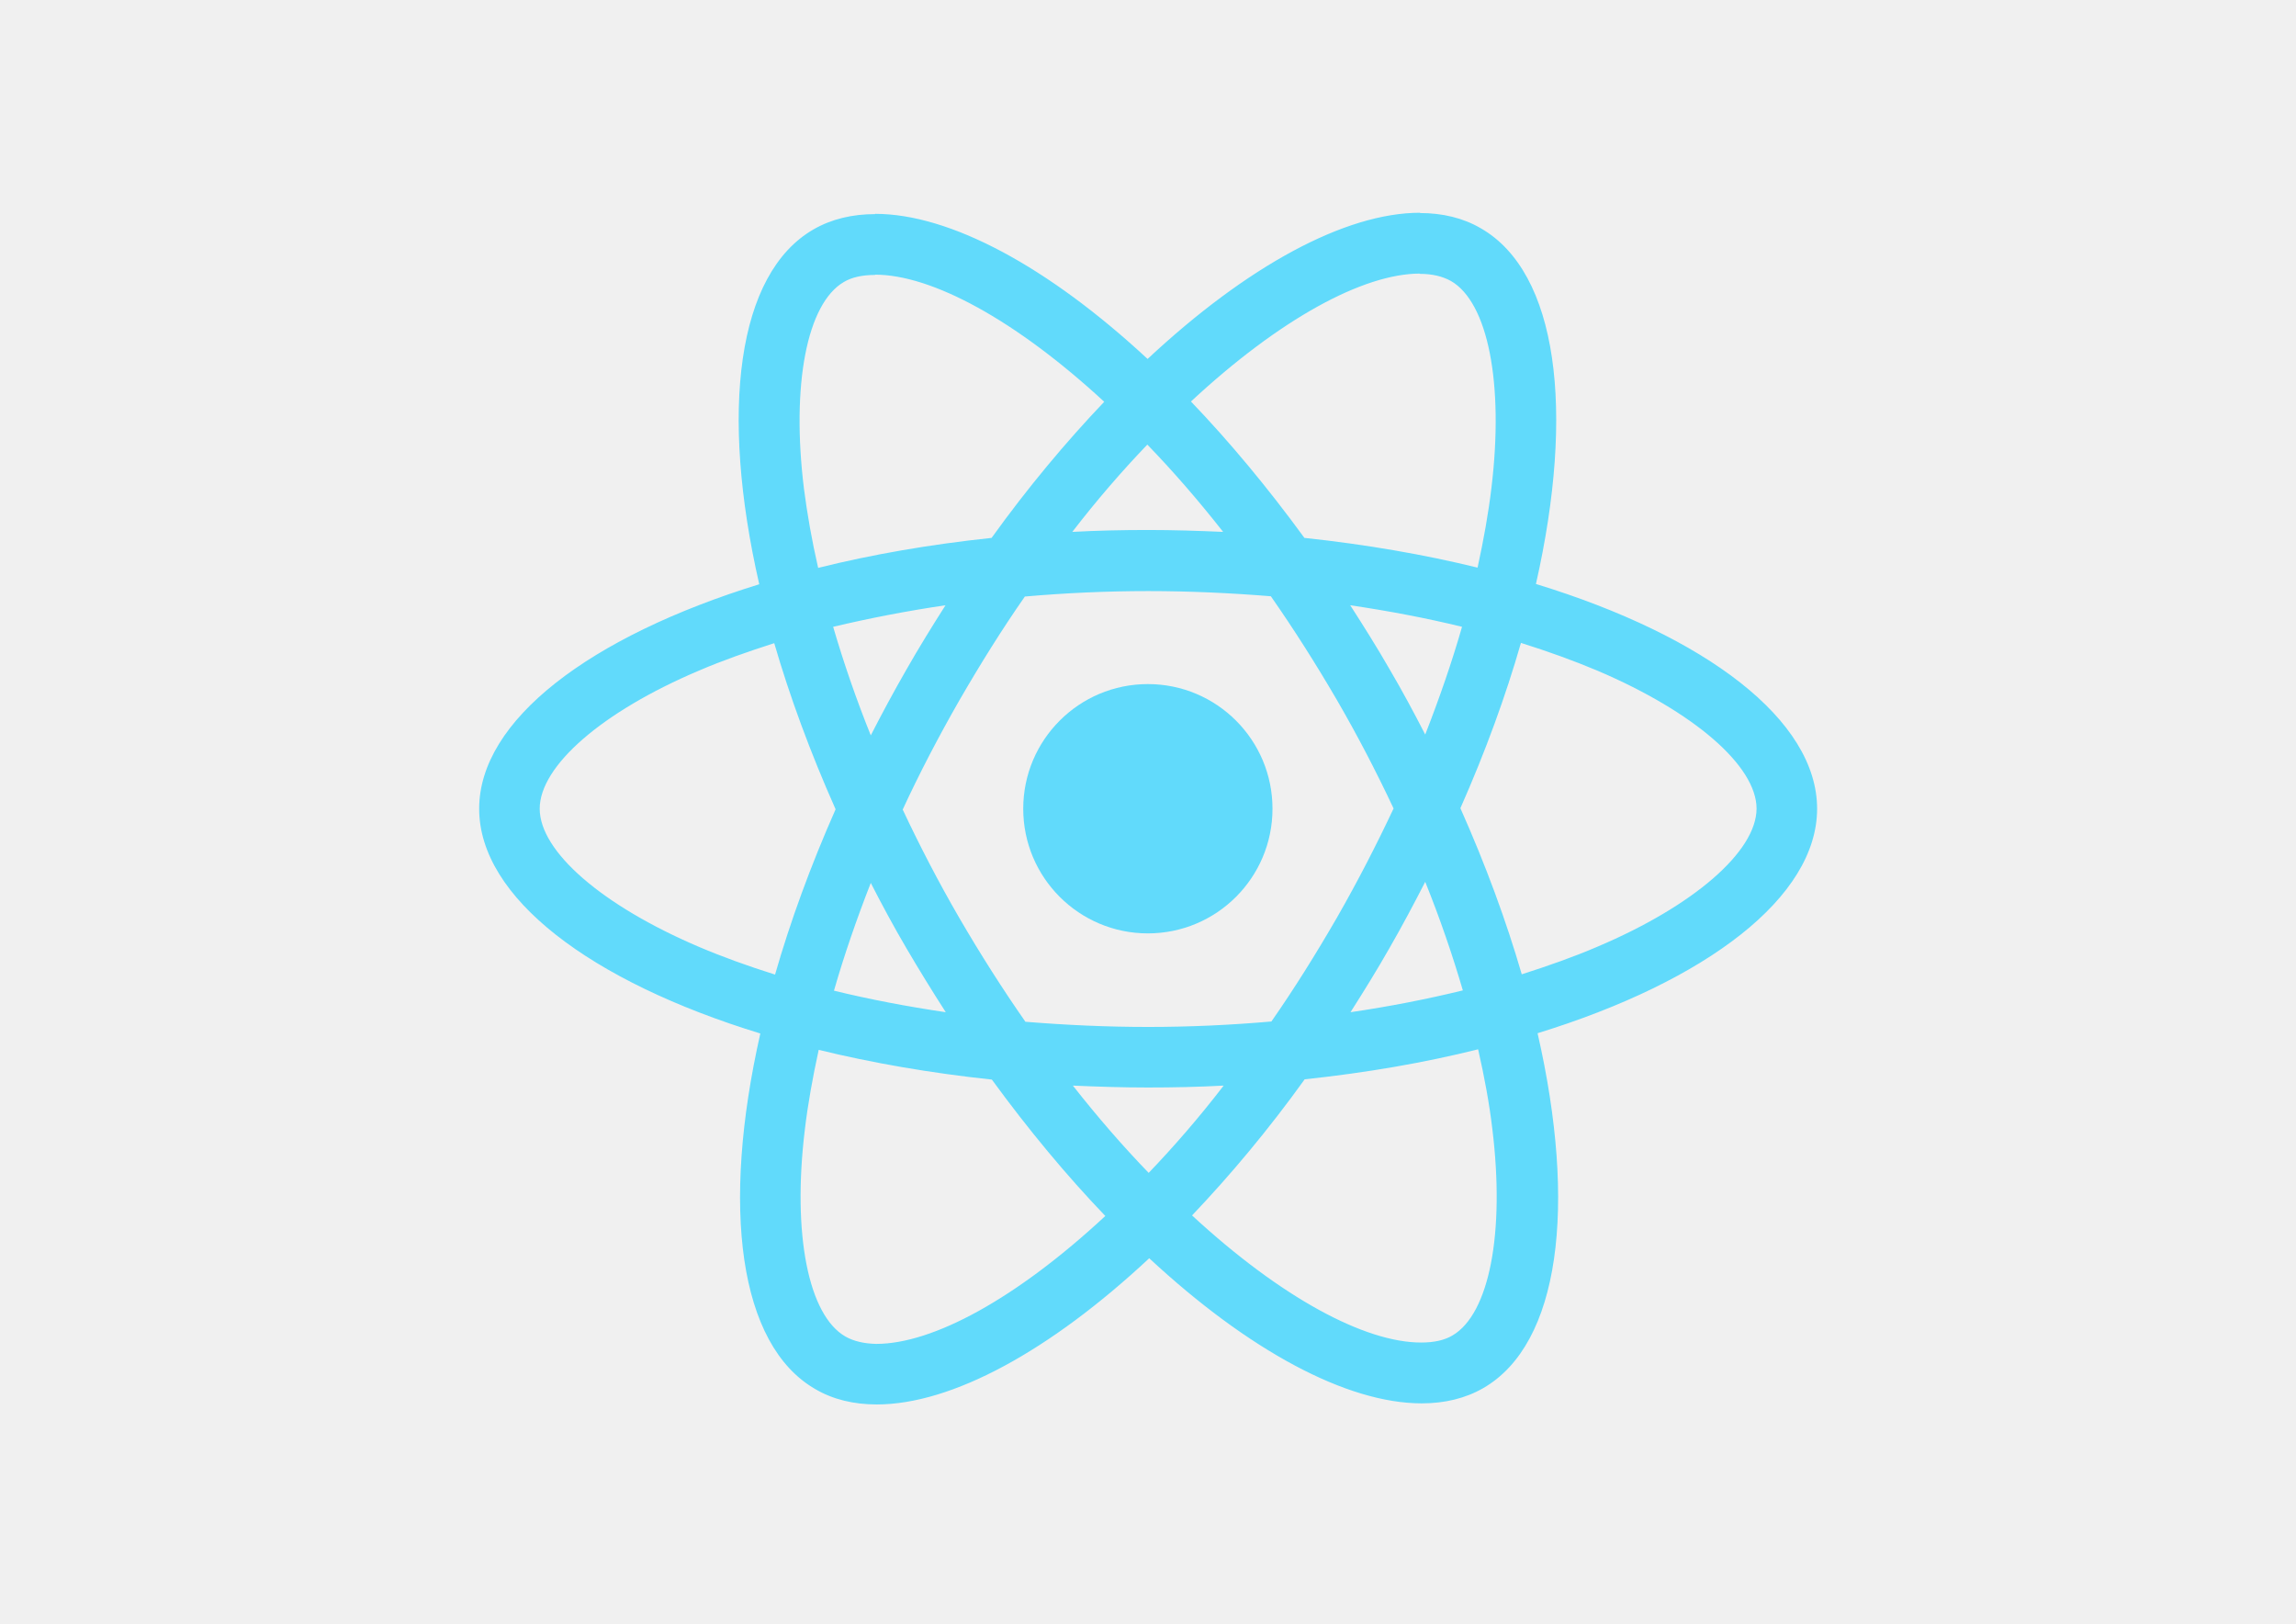
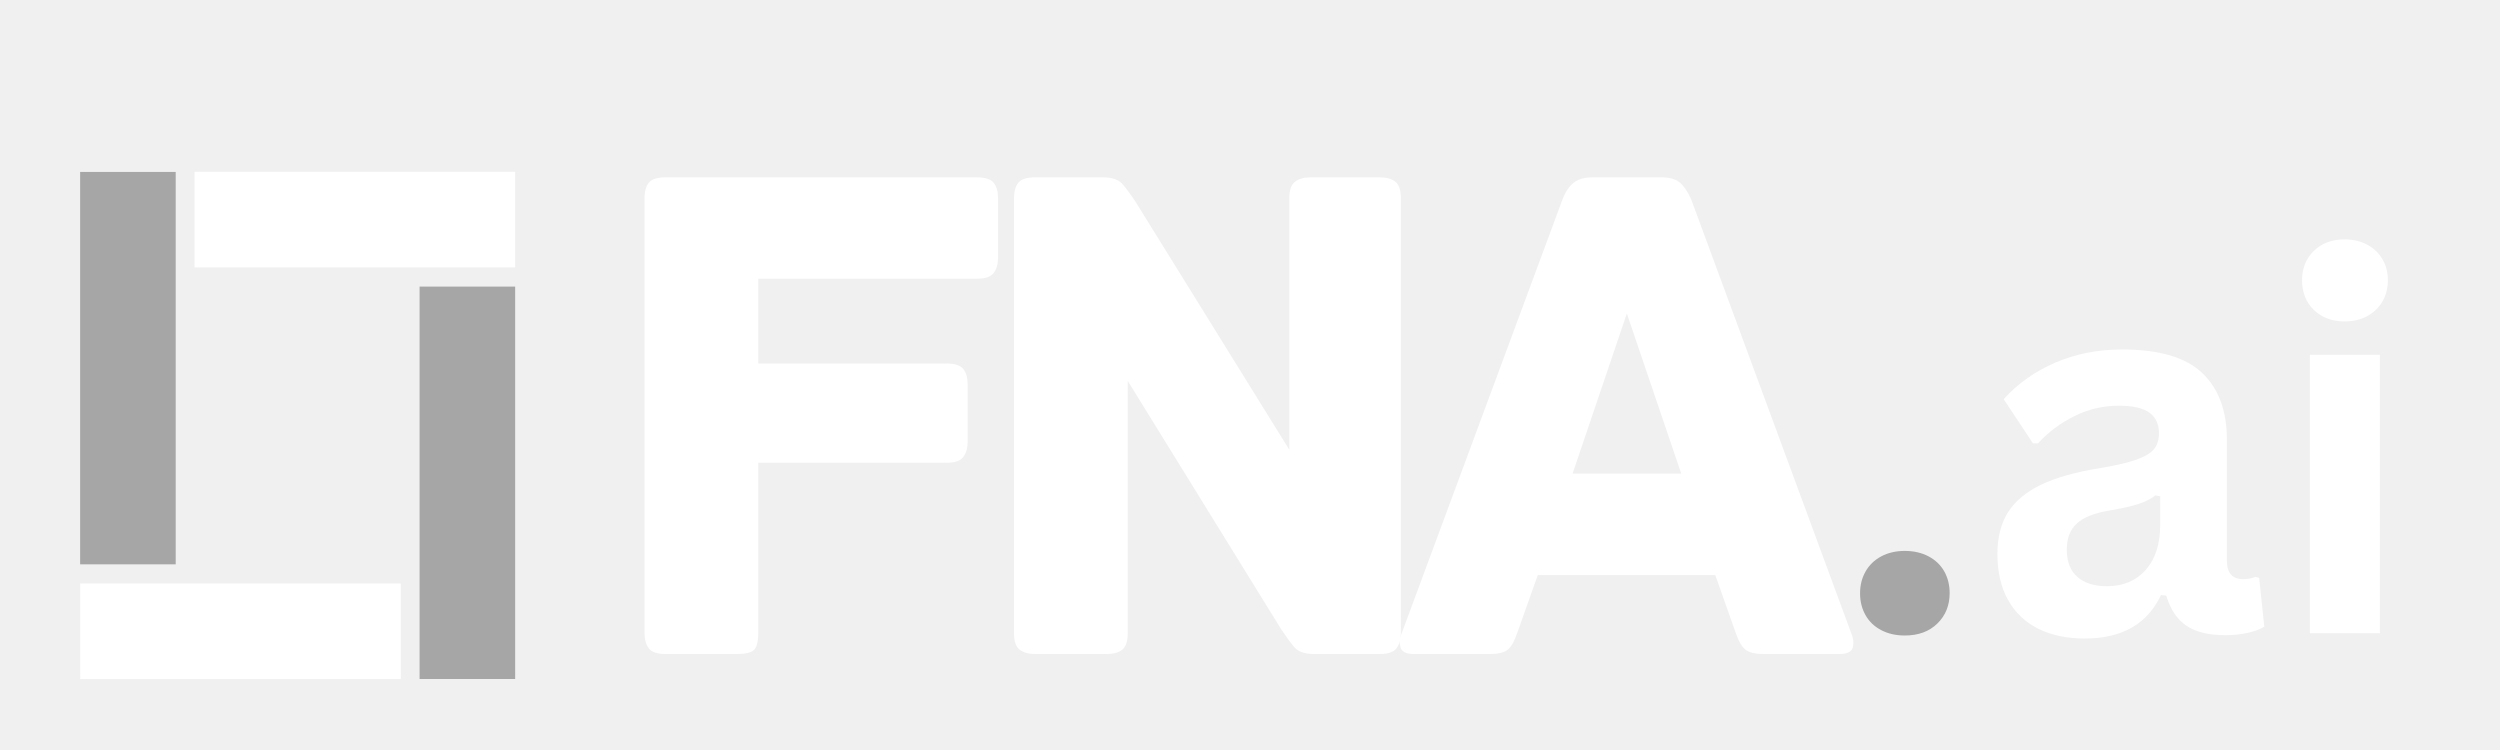
- <svg xmlns="http://www.w3.org/2000/svg" viewBox="0 0 841.9 595.3">
-   <g fill="#61DAFB">
-     <path d="M666.3 296.5c0-32.5-40.7-63.3-103.1-82.4 14.4-63.6 8-114.2-20.2-130.4-6.5-3.8-14.1-5.6-22.4-5.6v22.3c4.6 0 8.3.9 11.4 2.6 13.6 7.8 19.5 37.5 14.9 75.7-1.1 9.4-2.9 19.3-5.1 29.4-19.6-4.8-41-8.5-63.5-10.9-13.5-18.5-27.5-35.3-41.6-50 32.6-30.3 63.2-46.9 84-46.9V78c-27.5 0-63.5 19.6-99.9 53.6-36.4-33.8-72.4-53.2-99.9-53.2v22.3c20.7 0 51.4 16.5 84 46.6-14 14.7-28 31.4-41.3 49.9-22.6 2.4-44 6.1-63.6 11-2.3-10-4-19.7-5.2-29-4.7-38.2 1.1-67.9 14.6-75.8 3-1.8 6.9-2.6 11.5-2.6V78.5c-8.4 0-16 1.8-22.6 5.6-28.1 16.2-34.4 66.7-19.9 130.1-62.2 19.2-102.7 49.9-102.7 82.3 0 32.5 40.7 63.3 103.1 82.4-14.4 63.6-8 114.2 20.2 130.4 6.5 3.8 14.1 5.6 22.5 5.6 27.5 0 63.5-19.6 99.9-53.6 36.4 33.8 72.4 53.2 99.9 53.2 8.4 0 16-1.8 22.6-5.6 28.1-16.2 34.4-66.7 19.9-130.1 62-19.1 102.5-49.9 102.5-82.3zm-130.2-66.7c-3.7 12.9-8.3 26.2-13.5 39.5-4.1-8-8.4-16-13.1-24-4.6-8-9.5-15.8-14.4-23.4 14.2 2.1 27.9 4.7 41 7.9zm-45.8 106.5c-7.8 13.5-15.8 26.3-24.1 38.2-14.9 1.3-30 2-45.2 2-15.1 0-30.2-.7-45-1.9-8.3-11.9-16.4-24.6-24.2-38-7.6-13.1-14.5-26.4-20.8-39.8 6.2-13.4 13.2-26.8 20.7-39.9 7.8-13.5 15.8-26.3 24.1-38.2 14.9-1.3 30-2 45.2-2 15.1 0 30.2.7 45 1.9 8.3 11.9 16.4 24.6 24.2 38 7.6 13.1 14.5 26.4 20.8 39.8-6.3 13.4-13.2 26.8-20.7 39.9zm32.3-13c5.4 13.4 10 26.8 13.8 39.8-13.1 3.2-26.9 5.9-41.2 8 4.9-7.7 9.8-15.6 14.4-23.7 4.6-8 8.9-16.1 13-24.1zM421.2 430c-9.3-9.6-18.6-20.3-27.8-32 9 .4 18.2.7 27.5.7 9.4 0 18.7-.2 27.8-.7-9 11.7-18.3 22.4-27.5 32zm-74.4-58.9c-14.2-2.1-27.9-4.7-41-7.9 3.7-12.9 8.3-26.2 13.5-39.5 4.1 8 8.4 16 13.1 24 4.7 8 9.5 15.8 14.4 23.4zM420.7 163c9.3 9.6 18.6 20.3 27.8 32-9-.4-18.2-.7-27.5-.7-9.4 0-18.7.2-27.8.7 9-11.7 18.3-22.4 27.5-32zm-74 58.9c-4.9 7.7-9.8 15.6-14.4 23.7-4.6 8-8.9 16-13 24-5.4-13.4-10-26.8-13.8-39.8 13.1-3.1 26.9-5.8 41.2-7.9zm-90.5 125.2c-35.4-15.1-58.3-34.9-58.3-50.6 0-15.7 22.9-35.6 58.3-50.6 8.6-3.7 18-7 27.7-10.1 5.7 19.6 13.2 40 22.5 60.9-9.2 20.8-16.6 41.1-22.2 60.6-9.9-3.1-19.3-6.5-28-10.2zM310 490c-13.6-7.8-19.5-37.5-14.9-75.7 1.1-9.4 2.9-19.3 5.1-29.4 19.6 4.8 41 8.5 63.5 10.9 13.5 18.5 27.5 35.3 41.6 50-32.6 30.3-63.2 46.9-84 46.9-4.5-.1-8.3-1-11.3-2.7zm237.2-76.2c4.7 38.2-1.1 67.9-14.6 75.8-3 1.8-6.9 2.6-11.5 2.6-20.7 0-51.4-16.5-84-46.6 14-14.7 28-31.4 41.3-49.9 22.6-2.4 44-6.1 63.6-11 2.3 10.1 4.1 19.8 5.2 29.1zm38.5-66.7c-8.6 3.7-18 7-27.7 10.1-5.7-19.6-13.2-40-22.5-60.9 9.2-20.8 16.6-41.1 22.2-60.6 9.9 3.1 19.3 6.5 28.1 10.2 35.4 15.1 58.3 34.9 58.3 50.6-.1 15.7-23 35.6-58.4 50.6zM320.8 78.4z" />
-     <circle cx="420.9" cy="296.5" r="45.7" />
-     <path d="M520.5 78.1z" />
+ <svg xmlns="http://www.w3.org/2000/svg" width="500" zoomAndPan="magnify" viewBox="0 0 375 112.5" height="150" preserveAspectRatio="xMidYMid meet" version="1.0">
+   <defs>
+     <g />
+     <clipPath id="e7c887a0c0">
+       <path d="M 62.938 42.992 L 77.273 42.992 L 77.273 101.863 L 62.938 101.863 Z M 62.938 42.992 " clip-rule="nonzero" />
+     </clipPath>
+     <clipPath id="8b74faa16a">
+       <path d="M 12.02 25.77 L 26.355 25.77 L 26.355 84.645 L 12.02 84.645 Z M 12.02 25.77 " clip-rule="nonzero" />
+     </clipPath>
+     <clipPath id="0cbea0a53f">
+       <path d="M 12.031 87.52 L 60.121 87.52 L 60.121 101.855 L 12.031 101.855 Z M 12.031 87.52 " clip-rule="nonzero" />
+     </clipPath>
+     <clipPath id="03b86b2d8d">
+       <path d="M 29.176 25.77 L 77.266 25.77 L 77.266 40.105 L 29.176 40.105 Z M 29.176 25.77 " clip-rule="nonzero" />
+     </clipPath>
+   </defs>
+   <g clip-path="url(#e7c887a0c0)">
+     <path fill="#a6a6a6" d="M 62.938 42.992 L 77.273 42.992 L 77.273 101.848 L 62.938 101.848 Z M 62.938 42.992 " fill-opacity="1" fill-rule="nonzero" />
+   </g>
+   <g clip-path="url(#8b74faa16a)">
+     <path fill="#a6a6a6" d="M 26.355 84.645 L 12.02 84.645 L 12.02 25.789 L 26.355 25.789 Z M 26.355 84.645 " fill-opacity="1" fill-rule="nonzero" />
+   </g>
+   <g clip-path="url(#0cbea0a53f)">
+     <path fill="#ffffff" d="M 12.031 101.855 L 12.031 87.52 L 60.133 87.52 L 60.133 101.855 Z M 12.031 101.855 " fill-opacity="1" fill-rule="nonzero" />
+   </g>
+   <g clip-path="url(#03b86b2d8d)">
+     <path fill="#ffffff" d="M 77.266 25.77 L 77.266 40.105 L 29.16 40.105 L 29.16 25.77 Z M 77.266 25.77 " fill-opacity="1" fill-rule="nonzero" />
+   </g>
+   <g fill="#ffffff" fill-opacity="1">
+     <g transform="translate(88.63004, 98.103)">
+       <g>
+         <path d="M 57.922 -71.5 C 59.148 -71.5 59.984 -71.227 60.422 -70.688 C 60.859 -70.145 61.078 -69.367 61.078 -68.359 L 61.078 -59.438 C 61.078 -58.5 60.859 -57.738 60.422 -57.156 C 59.984 -56.582 59.148 -56.297 57.922 -56.297 L 25.109 -56.297 L 25.109 -43.578 L 53.359 -43.578 C 54.586 -43.578 55.422 -43.305 55.859 -42.766 C 56.297 -42.223 56.516 -41.441 56.516 -40.422 L 56.516 -31.844 C 56.516 -30.895 56.297 -30.129 55.859 -29.547 C 55.422 -28.973 54.586 -28.688 53.359 -28.688 L 25.109 -28.688 L 25.109 -3.266 C 25.109 -1.891 24.891 -1 24.453 -0.594 C 24.016 -0.195 23.18 0 21.953 0 L 11.188 0 C 9.957 0 9.125 -0.285 8.688 -0.859 C 8.258 -1.441 8.047 -2.207 8.047 -3.156 L 8.047 -68.359 C 8.047 -69.367 8.258 -70.145 8.688 -70.688 C 9.125 -71.227 9.957 -71.5 11.188 -71.5 Z M 57.922 -71.5 " />
+       </g>
+     </g>
+   </g>
+   <g fill="#ffffff" fill-opacity="1">
+     <g transform="translate(144.0522, 98.103)">
+       <g>
+         <path d="M 62.922 -71.5 C 63.93 -71.5 64.707 -71.281 65.25 -70.844 C 65.801 -70.414 66.078 -69.586 66.078 -68.359 L 66.078 -3.156 C 66.078 -2.207 65.859 -1.441 65.422 -0.859 C 64.984 -0.285 64.148 0 62.922 0 L 53.031 0 C 51.656 0 50.676 -0.344 50.094 -1.031 C 49.52 -1.719 48.867 -2.602 48.141 -3.688 L 25.109 -40.969 L 25.109 -3.156 C 25.109 -1.914 24.832 -1.078 24.281 -0.641 C 23.738 -0.211 22.961 0 21.953 0 L 11.188 0 C 10.25 0 9.488 -0.211 8.906 -0.641 C 8.332 -1.078 8.047 -1.914 8.047 -3.156 L 8.047 -68.359 C 8.047 -69.367 8.258 -70.145 8.688 -70.688 C 9.125 -71.227 9.957 -71.5 11.188 -71.5 L 21.406 -71.5 C 22.781 -71.5 23.758 -71.156 24.344 -70.469 C 24.926 -69.781 25.578 -68.895 26.297 -67.812 L 49.344 -30.641 L 49.344 -68.359 C 49.344 -69.586 49.629 -70.414 50.203 -70.844 C 50.785 -71.281 51.547 -71.5 52.484 -71.5 Z M 62.922 -71.5 " />
+       </g>
+     </g>
+   </g>
+   <g fill="#ffffff" fill-opacity="1">
+     <g transform="translate(208.168, 98.103)">
+       <g>
+         <path d="M 69.547 -3.047 C 69.836 -2.391 69.91 -1.719 69.766 -1.031 C 69.617 -0.344 68.93 0 67.703 0 L 56.297 0 C 55.129 0 54.254 -0.211 53.672 -0.641 C 53.098 -1.078 52.594 -1.953 52.156 -3.266 L 49.125 -11.844 L 22.5 -11.844 L 19.453 -3.266 C 19.016 -1.953 18.523 -1.078 17.984 -0.641 C 17.441 -0.211 16.555 0 15.328 0 L 3.906 0 C 2.75 0 2.078 -0.344 1.891 -1.031 C 1.711 -1.719 1.77 -2.391 2.062 -3.047 L 26.188 -68.141 C 26.625 -69.297 27.188 -70.145 27.875 -70.688 C 28.562 -71.227 29.484 -71.5 30.641 -71.5 L 41.078 -71.5 C 42.305 -71.5 43.227 -71.227 43.844 -70.688 C 44.457 -70.145 45.02 -69.297 45.531 -68.141 Z M 35.859 -51.078 L 27.719 -27.062 L 44.016 -27.062 Z M 35.859 -51.078 " />
+       </g>
+     </g>
+   </g>
+   <g fill="#ffffff" fill-opacity="1">
+     <g transform="translate(269.3658, 98.103)">
+       <g />
+     </g>
+   </g>
+   <g fill="#a6a6a6" fill-opacity="1">
+     <g transform="translate(275.0257, 94.98146)">
+       <g>
+         <path d="M 10.688 0.344 C 9.344 0.344 8.16 0.07 7.141 -0.469 C 6.117 -1.008 5.336 -1.758 4.797 -2.719 C 4.254 -3.688 3.984 -4.773 3.984 -5.984 C 3.984 -7.191 4.254 -8.273 4.797 -9.234 C 5.336 -10.203 6.117 -10.961 7.141 -11.516 C 8.16 -12.066 9.344 -12.344 10.688 -12.344 C 12.039 -12.344 13.227 -12.07 14.25 -11.531 C 15.281 -10.988 16.066 -10.238 16.609 -9.281 C 17.148 -8.32 17.422 -7.234 17.422 -6.016 C 17.422 -4.172 16.805 -2.648 15.578 -1.453 C 14.359 -0.254 12.727 0.344 10.688 0.344 Z M 10.688 0.344 " />
+       </g>
+     </g>
+   </g>
+   <g fill="#ffffff" fill-opacity="1">
+     <g transform="translate(296.424, 94.98146)">
+       <g>
+         <path d="M 16.281 0.797 C 13.602 0.797 11.281 0.305 9.312 -0.672 C 7.344 -1.66 5.828 -3.109 4.766 -5.016 C 3.711 -6.922 3.188 -9.211 3.188 -11.891 C 3.188 -14.367 3.711 -16.445 4.766 -18.125 C 5.828 -19.801 7.469 -21.176 9.688 -22.25 C 11.914 -23.32 14.82 -24.148 18.406 -24.734 C 20.906 -25.141 22.805 -25.582 24.109 -26.062 C 25.41 -26.539 26.285 -27.082 26.734 -27.688 C 27.191 -28.289 27.422 -29.062 27.422 -30 C 27.422 -31.332 26.953 -32.352 26.016 -33.062 C 25.078 -33.77 23.523 -34.125 21.359 -34.125 C 19.035 -34.125 16.828 -33.602 14.734 -32.562 C 12.641 -31.531 10.82 -30.172 9.281 -28.484 L 8.516 -28.484 L 4.125 -35.109 C 6.25 -37.453 8.836 -39.281 11.891 -40.594 C 14.941 -41.906 18.273 -42.562 21.891 -42.562 C 27.422 -42.562 31.422 -41.391 33.891 -39.047 C 36.367 -36.703 37.609 -33.367 37.609 -29.047 L 37.609 -10.906 C 37.609 -9.039 38.426 -8.109 40.062 -8.109 C 40.695 -8.109 41.316 -8.223 41.922 -8.453 L 42.453 -8.297 L 43.219 -0.984 C 42.633 -0.609 41.82 -0.301 40.781 -0.062 C 39.75 0.176 38.613 0.297 37.375 0.297 C 34.875 0.297 32.922 -0.18 31.516 -1.141 C 30.117 -2.098 29.117 -3.598 28.516 -5.641 L 27.719 -5.719 C 25.676 -1.375 21.863 0.797 16.281 0.797 Z M 19.625 -7.047 C 22.039 -7.047 23.973 -7.859 25.422 -9.484 C 26.879 -11.117 27.609 -13.383 27.609 -16.281 L 27.609 -20.531 L 26.891 -20.672 C 26.254 -20.172 25.426 -19.75 24.406 -19.406 C 23.383 -19.062 21.914 -18.727 20 -18.406 C 17.727 -18.031 16.094 -17.379 15.094 -16.453 C 14.094 -15.535 13.594 -14.227 13.594 -12.531 C 13.594 -10.738 14.125 -9.375 15.188 -8.438 C 16.25 -7.508 17.727 -7.047 19.625 -7.047 Z M 19.625 -7.047 " />
+       </g>
+     </g>
+   </g>
+   <g fill="#ffffff" fill-opacity="1">
+     <g transform="translate(340.463, 94.98146)">
+       <g>
+         <path d="M 11.25 -46.766 C 9.352 -46.766 7.812 -47.336 6.625 -48.484 C 5.438 -49.641 4.844 -51.129 4.844 -52.953 C 4.844 -54.742 5.438 -56.211 6.625 -57.359 C 7.812 -58.504 9.352 -59.078 11.25 -59.078 C 12.508 -59.078 13.629 -58.812 14.609 -58.281 C 15.598 -57.75 16.363 -57.02 16.906 -56.094 C 17.445 -55.176 17.719 -54.129 17.719 -52.953 C 17.719 -51.766 17.445 -50.703 16.906 -49.766 C 16.363 -48.828 15.598 -48.094 14.609 -47.562 C 13.629 -47.031 12.508 -46.766 11.25 -46.766 Z M 6.016 0 L 6.016 -41.766 L 16.516 -41.766 L 16.516 0 Z M 6.016 0 " />
+       </g>
+     </g>
  </g>
</svg>
